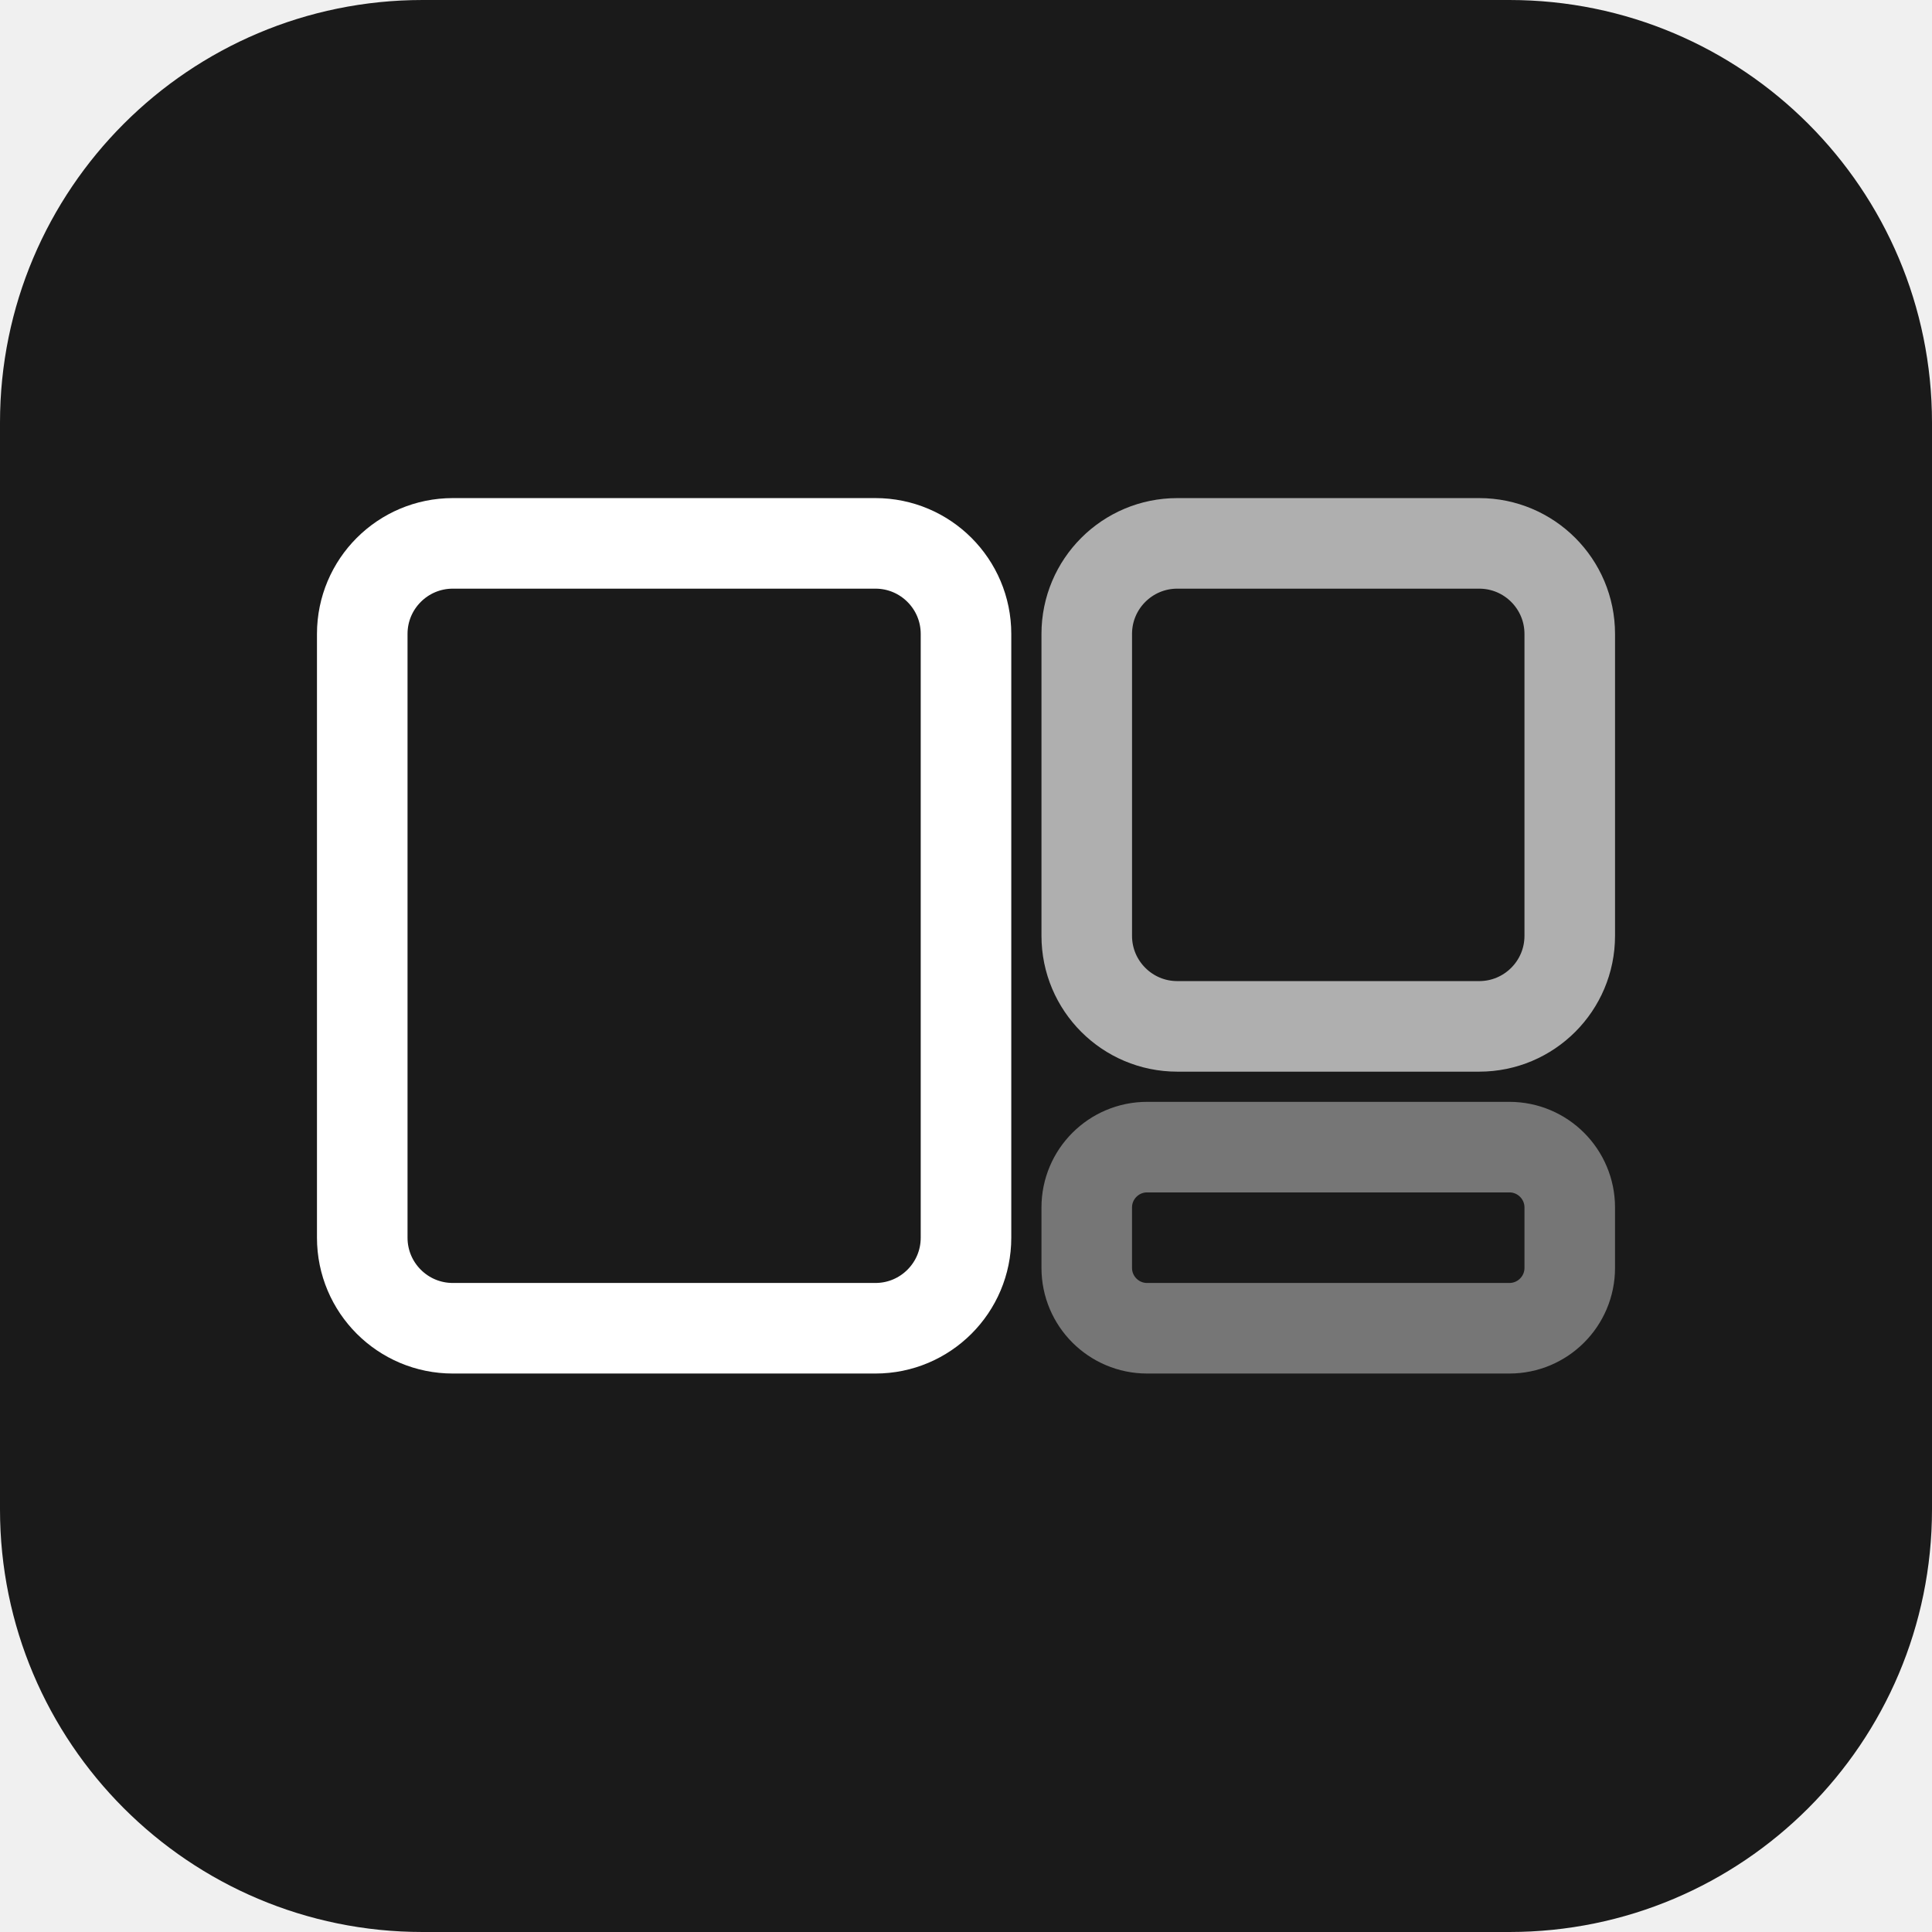
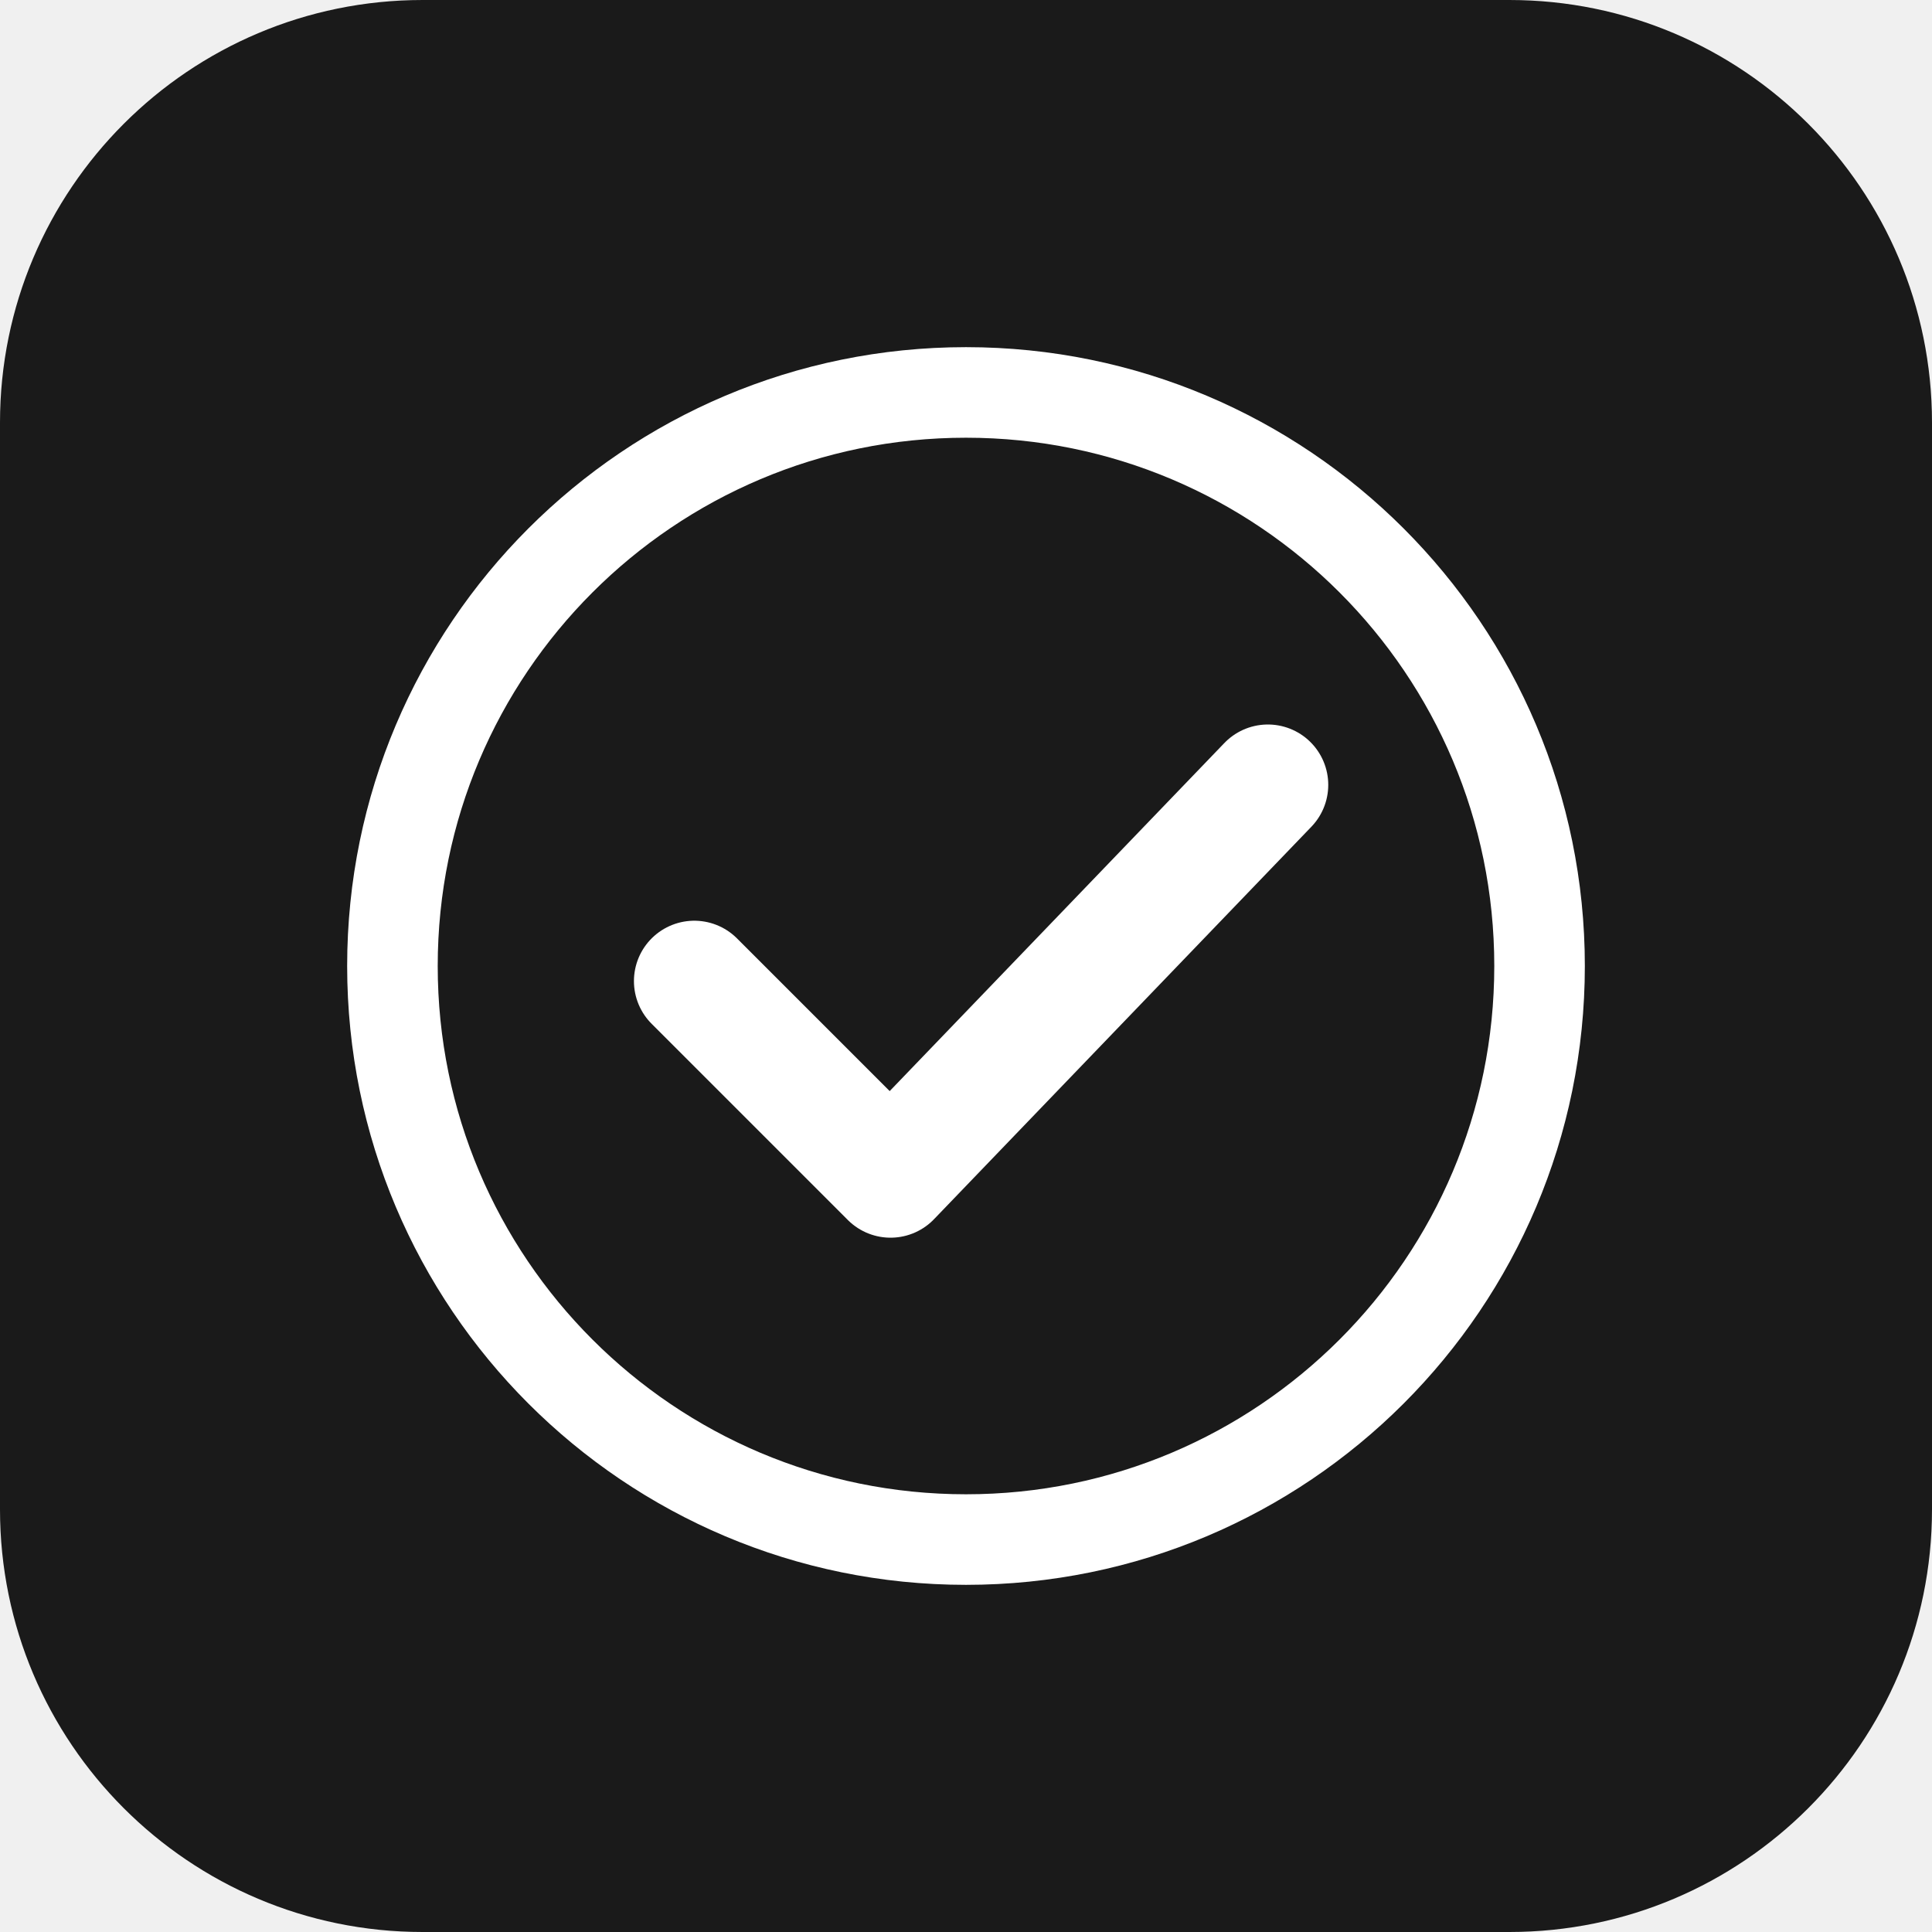
<svg xmlns="http://www.w3.org/2000/svg" viewBox="0 0 64 64">
  <rect width="64" height="64" rx="14" fill="#1a1a1a" />
-   <g fill="none" stroke="#ffffff" stroke-width="3">
-     <rect x="12" y="18" width="20" height="26" rx="3" />
-     <rect x="36" y="18" width="16" height="16" rx="3" opacity="0.65" />
-     <rect x="36" y="38" width="16" height="6" rx="2" opacity="0.4" />
-   </g>
+   <circle cx="32" cy="32" r="19" fill="none" stroke="#ffffff" stroke-width="3" />
+   <path d="M23 32.5 L29.5 39 L42 26" fill="none" stroke="#ffffff" stroke-width="4" stroke-linecap="round" stroke-linejoin="round" />
</svg>
